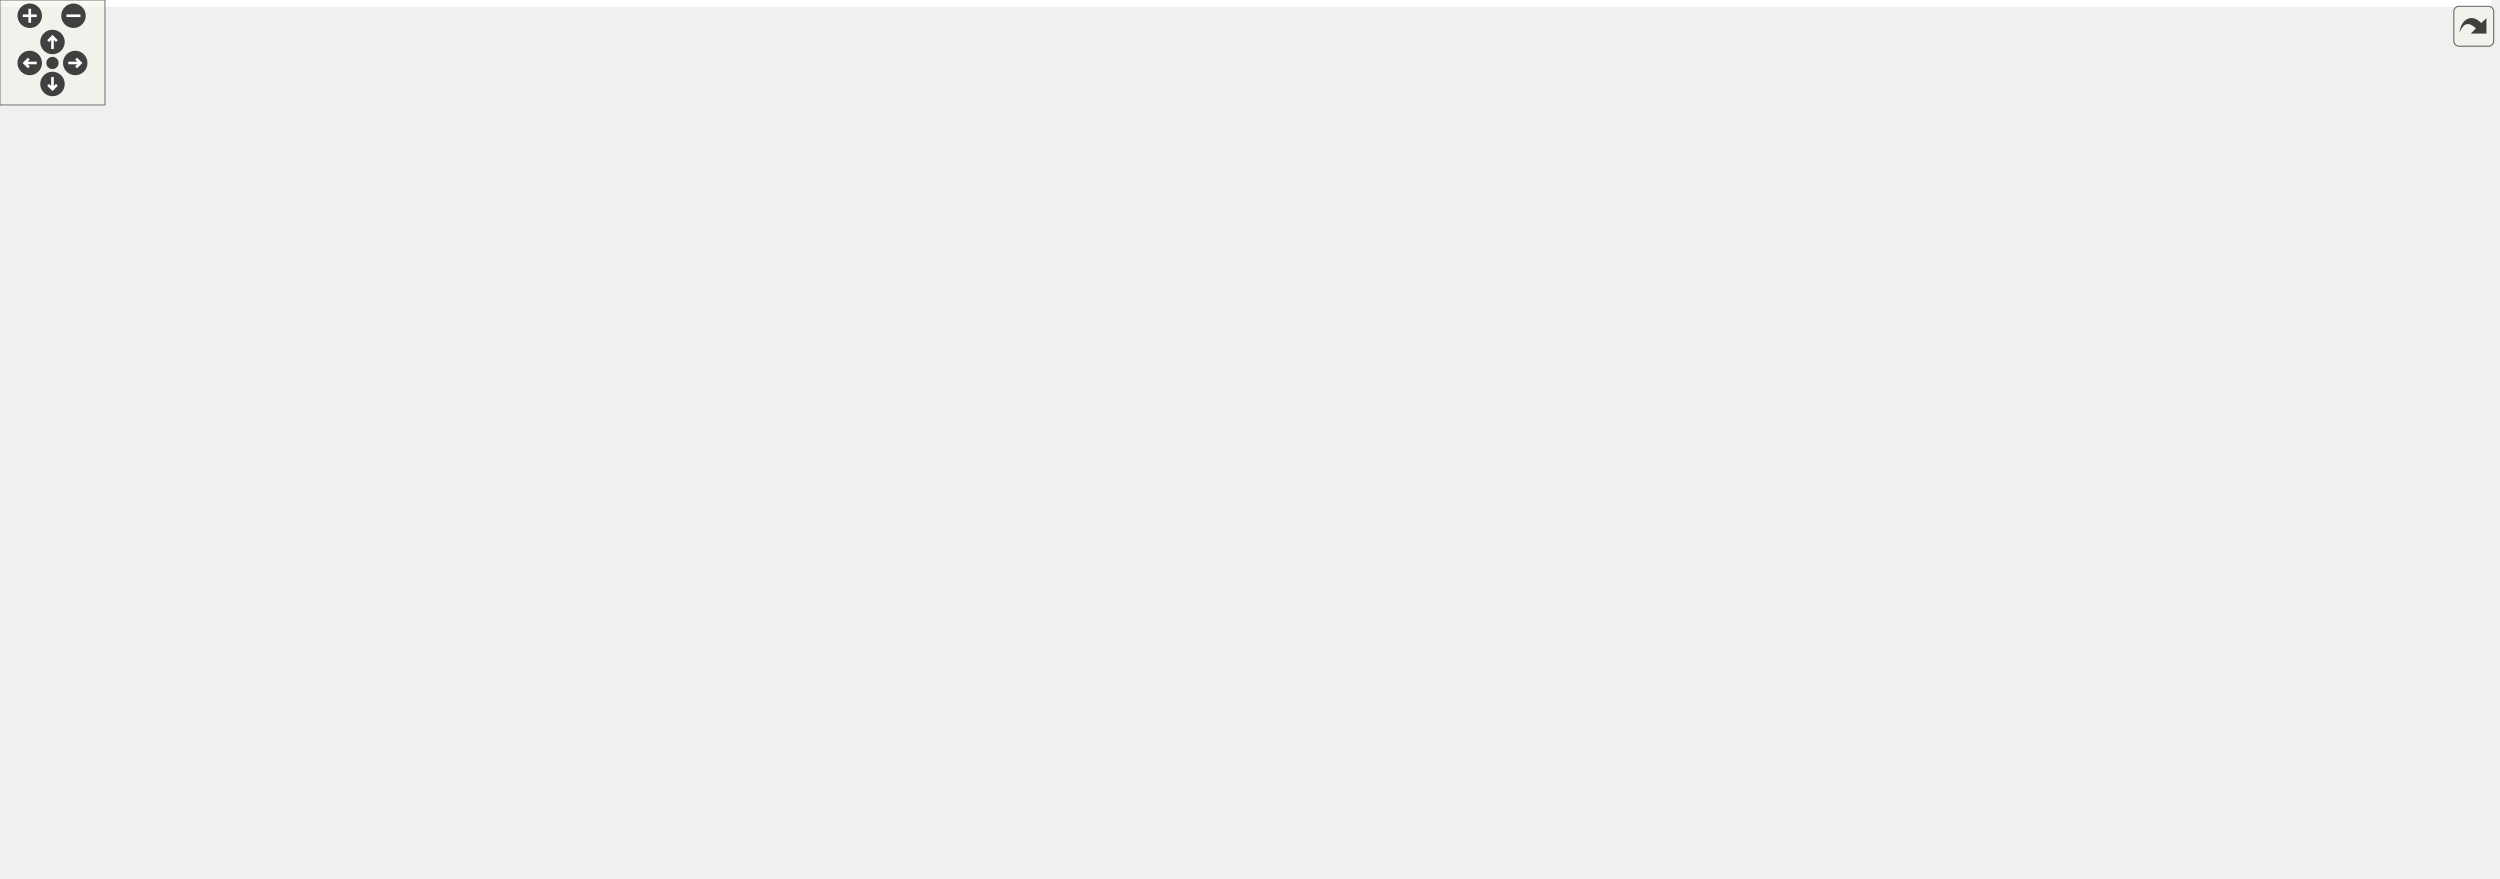
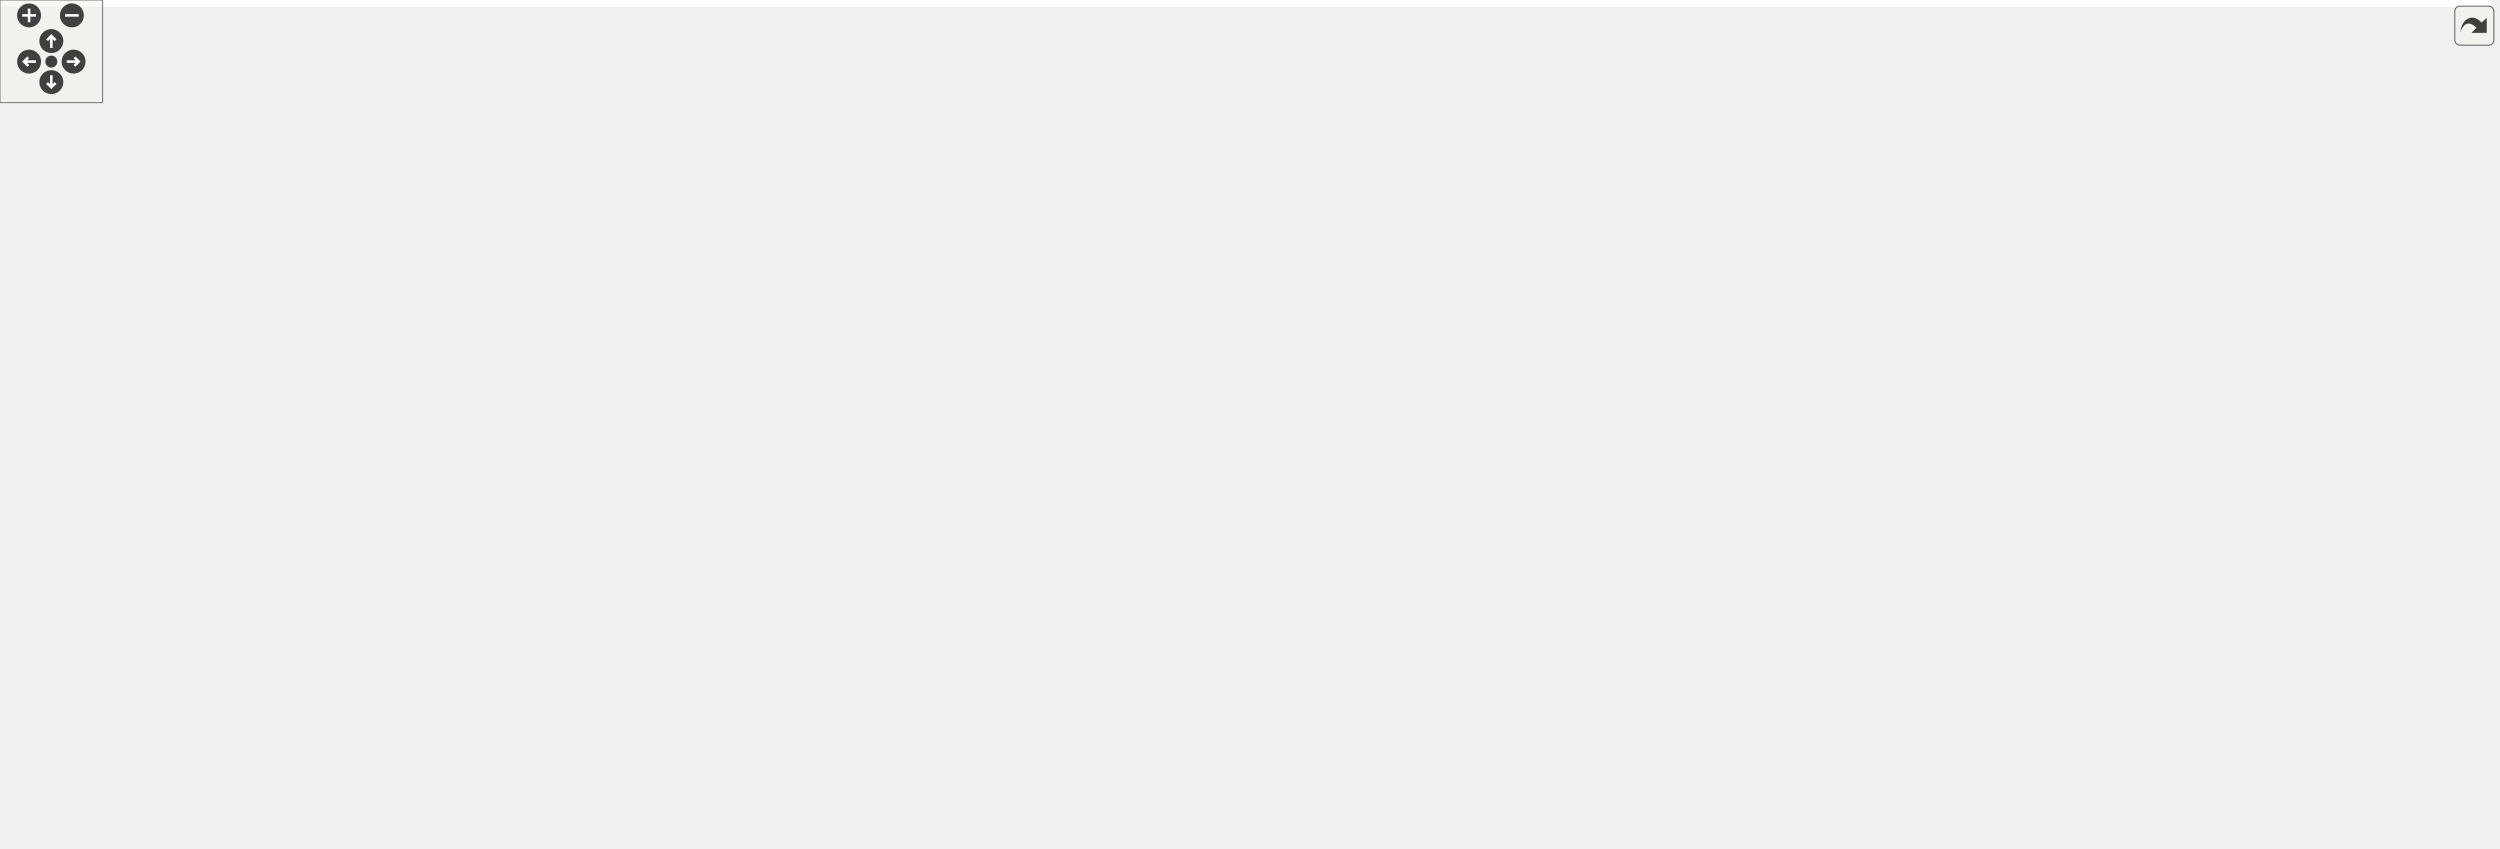
<svg xmlns="http://www.w3.org/2000/svg" xmlns:xlink="http://www.w3.org/1999/xlink" id="main" version="1.1" xml:space="preserve">
  <style type="text/css">
.edge:hover path { stroke: red; }
.edge:hover polygon { stroke: red; fill: red; }
</style>
  <defs>
    <circle id="rim" cx="0" cy="0" r="7" />
    <circle id="rim2" cx="0" cy="0" r="3.5" />
    <g id="zoomPlus">
      <use xlink:href="#rim" fill="#404040">
        <set attributeName="fill" to="#808080" begin="zoomplus.mouseover" end="zoomplus.mouseout" />
      </use>
      <path d="M-4,0h8M0,-4v8" fill="none" stroke="white" stroke-width="1.5" pointer-events="none" />
    </g>
    <g id="zoomMin">
      <use xlink:href="#rim" fill="#404040">
        <set attributeName="fill" to="#808080" begin="zoomminus.mouseover" end="zoomminus.mouseout" />
      </use>
      <path d="M-4,0h8" fill="none" stroke="white" stroke-width="1.5" pointer-events="none" />
    </g>
    <g id="dirArrow">
      <path fill="none" stroke="white" stroke-width="1.5" d="M0,-3.0v7 M-2.5,-0.5L0,-3.0L2.5,-0.5" />
    </g>
    <g id="resetDef">
      <use xlink:href="#rim2" fill="#404040">
        <set attributeName="fill" to="#808080" begin="reset.mouseover" end="reset.mouseout" />
      </use>
    </g>
  </defs>
  <svg id="graph" class="graph">
    <g id="viewport">
-       <polygon fill="white" stroke="transparent" points="-4,4 -4,-441.5 1424,-441.5 1424,4 -4,4" />
+       <polygon fill="white" stroke="transparent" points="-4,4 -4,-435 1456,-435 1456,4 -4,4" />
      <g id="node1" class="node">
        <g id="a_node1">
          <a xlink:title="Revolute joint definition.">
-             <polygon fill="#bfbfbf" stroke="black" points="1268,-182.5 1268,-201.5 1420,-201.5 1420,-182.5 1268,-182.5" />
-             <text text-anchor="middle" x="1344" y="-189.5" font-family="Helvetica,sans-Serif" font-size="10.00">playrho::d2::RevoluteJointConf</text>
+             <polygon fill="#bfbfbf" stroke="black" points="1300,-182.5 1300,-201.5 1452,-201.5 1452,-182.5 1300,-182.5" />
+             <text text-anchor="middle" x="1376" y="-189.5" font-family="Helvetica,sans-Serif" font-size="10.00">playrho::d2::RevoluteJointConf</text>
          </a>
        </g>
      </g>
      <g id="node2" class="node">
        <g id="a_node2">
          <a xlink:href="structplayrho_1_1d2_1_1JointBuilder.html" target="_top" xlink:title=" ">
-             <polygon fill="white" stroke="black" points="1012,-382 1012,-412 1134,-412 1134,-382 1012,-382" />
-             <text text-anchor="start" x="1020" y="-400" font-family="Helvetica,sans-Serif" font-size="10.00">playrho::d2::JointBuilder</text>
-             <text text-anchor="middle" x="1073" y="-389" font-family="Helvetica,sans-Serif" font-size="10.00">&lt; RevoluteJointConf &gt;</text>
+             <polygon fill="white" stroke="black" points="1044,-382 1044,-412 1166,-412 1166,-382 1044,-382" />
+             <text text-anchor="start" x="1052" y="-400" font-family="Helvetica,sans-Serif" font-size="10.00">playrho::d2::JointBuilder</text>
+             <text text-anchor="middle" x="1105" y="-389" font-family="Helvetica,sans-Serif" font-size="10.00">&lt; RevoluteJointConf &gt;</text>
          </a>
        </g>
      </g>
      <g id="edge1" class="edge">
-         <path fill="none" stroke="midnightblue" d="M1144.21,-396.16C1178.91,-392.58 1219.71,-383.3 1250,-361 1307.17,-318.9 1333.43,-230.63 1340.77,-201.53" />
-         <polygon fill="midnightblue" stroke="midnightblue" points="1143.78,-392.68 1134.13,-397.06 1144.4,-399.65 1143.78,-392.68" />
+         <path fill="none" stroke="midnightblue" d="M1176.21,-396.16C1210.91,-392.58 1251.71,-383.3 1282,-361 1339.17,-318.9 1365.43,-230.63 1372.77,-201.53" />
+         <polygon fill="midnightblue" stroke="midnightblue" points="1175.78,-392.68 1166.13,-397.06 1176.4,-399.65 1175.78,-392.68" />
      </g>
      <g id="node3" class="node">
        <g id="a_node3">
-           <a xlink:href="structplayrho_1_1d2_1_1JointConf.html" target="_top" xlink:title="Abstract base joint definition class.">
-             <polygon fill="white" stroke="black" points="573,-396.5 573,-415.5 686,-415.5 686,-396.5 573,-396.5" />
-             <text text-anchor="middle" x="629.5" y="-403.5" font-family="Helvetica,sans-Serif" font-size="10.00">playrho::d2::JointConf</text>
+           <a xlink:href="structplayrho_1_1d2_1_1JointConf.html" target="_top" xlink:title="Base joint definition class.">
+             <polygon fill="white" stroke="black" points="605,-396.5 605,-415.5 718,-415.5 718,-396.5 605,-396.5" />
+             <text text-anchor="middle" x="661.5" y="-403.5" font-family="Helvetica,sans-Serif" font-size="10.00">playrho::d2::JointConf</text>
          </a>
        </g>
      </g>
      <g id="edge2" class="edge">
-         <path fill="none" stroke="midnightblue" d="M696.22,-414.43C705.2,-415.2 714.32,-415.77 723,-416 841.64,-419.12 872,-424.67 990,-412 997.05,-411.24 1004.41,-410.23 1011.69,-409.08" />
-         <polygon fill="midnightblue" stroke="midnightblue" points="696.44,-410.94 686.16,-413.5 695.8,-417.91 696.44,-410.94" />
+         <path fill="none" stroke="midnightblue" d="M728.22,-414.43C737.2,-415.2 746.32,-415.77 755,-416 873.64,-419.12 904,-424.67 1022,-412 1029.05,-411.24 1036.41,-410.23 1043.69,-409.08" />
+         <polygon fill="midnightblue" stroke="midnightblue" points="728.44,-410.94 718.16,-413.5 727.8,-417.91 728.44,-410.94" />
      </g>
      <g id="node9" class="node">
        <g id="a_node9">
          <a xlink:href="structplayrho_1_1d2_1_1JointBuilder.html" target="_top" xlink:title="Joint builder definition structure.">
-             <polygon fill="white" stroke="black" points="723,-387.5 723,-406.5 869,-406.5 869,-387.5 723,-387.5" />
-             <text text-anchor="middle" x="796" y="-394.5" font-family="Helvetica,sans-Serif" font-size="10.00">playrho::d2::JointBuilder&lt; T &gt;</text>
+             <polygon fill="white" stroke="black" points="755,-387.5 755,-406.5 901,-406.5 901,-387.5 755,-387.5" />
+             <text text-anchor="middle" x="828" y="-394.5" font-family="Helvetica,sans-Serif" font-size="10.00">playrho::d2::JointBuilder&lt; T &gt;</text>
          </a>
        </g>
      </g>
      <g id="edge9" class="edge">
-         <path fill="none" stroke="midnightblue" d="M696.27,-402.4C704.97,-401.93 713.94,-401.44 722.74,-400.95" />
-         <polygon fill="midnightblue" stroke="midnightblue" points="695.99,-398.91 686.19,-402.95 696.37,-405.9 695.99,-398.91" />
+         <path fill="none" stroke="midnightblue" d="M728.27,-402.4C736.97,-401.93 745.94,-401.44 754.74,-400.95" />
+         <polygon fill="midnightblue" stroke="midnightblue" points="727.99,-398.91 718.19,-402.95 728.37,-405.9 727.99,-398.91" />
      </g>
      <g id="node4" class="node">
        <g id="a_node4">
-           <a xlink:href="classplayrho_1_1strongtype_1_1IndexingNamedType.html" target="_top" xlink:title=" ">
-             <polygon fill="white" stroke="black" points="345,-385 345,-437 458,-437 458,-385 345,-385" />
-             <text text-anchor="start" x="353" y="-425" font-family="Helvetica,sans-Serif" font-size="10.00">playrho::strongtype</text>
-             <text text-anchor="start" x="353" y="-414" font-family="Helvetica,sans-Serif" font-size="10.00">::IndexingNamedType</text>
-             <text text-anchor="start" x="353" y="-403" font-family="Helvetica,sans-Serif" font-size="10.00">&lt; BodyCounter, struct</text>
-             <text text-anchor="middle" x="401.5" y="-392" font-family="Helvetica,sans-Serif" font-size="10.00"> BodyIdentifier &gt;</text>
+           <a xlink:href="classplayrho_1_1detail_1_1IndexingNamedType.html" target="_top" xlink:title=" ">
+             <polygon fill="white" stroke="black" points="353,-389.5 353,-430.5 490,-430.5 490,-389.5 353,-389.5" />
+             <text text-anchor="start" x="361" y="-418.5" font-family="Helvetica,sans-Serif" font-size="10.00">playrho::detail::Indexing</text>
+             <text text-anchor="start" x="361" y="-407.5" font-family="Helvetica,sans-Serif" font-size="10.00">NamedType&lt; BodyCounter,</text>
+             <text text-anchor="middle" x="421.5" y="-396.5" font-family="Helvetica,sans-Serif" font-size="10.00"> struct BodyIdentifier &gt;</text>
          </a>
        </g>
      </g>
      <g id="edge3" class="edge">
-         <path fill="none" stroke="#9a32cd" stroke-dasharray="5,2" d="M468.14,-409.55C501.29,-408.81 541.09,-407.93 572.75,-407.23" />
-         <polygon fill="#9a32cd" stroke="#9a32cd" points="468,-406.05 458.08,-409.77 468.15,-413.05 468,-406.05" />
-         <text text-anchor="middle" x="515.5" y="-423" font-family="Helvetica,sans-Serif" font-size="10.00"> bodyA</text>
-         <text text-anchor="middle" x="515.5" y="-412" font-family="Helvetica,sans-Serif" font-size="10.00">bodyB</text>
+         <path fill="none" stroke="#9a32cd" stroke-dasharray="5,2" d="M500.46,-408.69C534.54,-408.12 573.74,-407.46 604.81,-406.94" />
+         <polygon fill="#9a32cd" stroke="#9a32cd" points="500,-405.2 490.06,-408.86 500.12,-412.2 500,-405.2" />
+         <text text-anchor="middle" x="547.5" y="-422" font-family="Helvetica,sans-Serif" font-size="10.00"> bodyA</text>
+         <text text-anchor="middle" x="547.5" y="-411" font-family="Helvetica,sans-Serif" font-size="10.00">bodyB</text>
      </g>
      <g id="node5" class="node">
        <g id="a_node5">
          <a xlink:title=" ">
-             <polygon fill="white" stroke="#bfbfbf" points="116,-401.5 116,-420.5 190,-420.5 190,-401.5 116,-401.5" />
-             <text text-anchor="middle" x="153" y="-408.5" font-family="Helvetica,sans-Serif" font-size="10.00">BodyCounter</text>
+             <polygon fill="white" stroke="#bfbfbf" points="120,-400.5 120,-419.5 194,-419.5 194,-400.5 120,-400.5" />
+             <text text-anchor="middle" x="157" y="-407.5" font-family="Helvetica,sans-Serif" font-size="10.00">BodyCounter</text>
          </a>
        </g>
      </g>
      <g id="edge4" class="edge">
-         <path fill="none" stroke="#9a32cd" stroke-dasharray="5,2" d="M200.35,-411C241.3,-411 301.1,-411 344.67,-411" />
-         <polygon fill="#9a32cd" stroke="#9a32cd" points="200.11,-407.5 190.11,-411 200.11,-414.5 200.11,-407.5" />
-         <text text-anchor="middle" x="277" y="-414" font-family="Helvetica,sans-Serif" font-size="10.00"> value_</text>
+         <path fill="none" stroke="#9a32cd" stroke-dasharray="5,2" d="M204.25,-410C245.41,-410 306.14,-410 352.77,-410" />
+         <polygon fill="#9a32cd" stroke="#9a32cd" points="204.22,-406.5 194.22,-410 204.22,-413.5 204.22,-406.5" />
+         <text text-anchor="middle" x="285" y="-413" font-family="Helvetica,sans-Serif" font-size="10.00"> value_</text>
      </g>
      <g id="node6" class="node">
        <g id="a_node6">
-           <a xlink:href="classplayrho_1_1strongtype_1_1IndexingNamedType.html" target="_top" xlink:title="An indexable, hashable, named &quot;strong type&quot; template class.">
-             <polygon fill="white" stroke="black" points="97,-338.5 97,-379.5 209,-379.5 209,-338.5 97,-338.5" />
-             <text text-anchor="start" x="105" y="-367.5" font-family="Helvetica,sans-Serif" font-size="10.00">playrho::strongtype</text>
-             <text text-anchor="start" x="105" y="-356.5" font-family="Helvetica,sans-Serif" font-size="10.00">::IndexingNamedType</text>
-             <text text-anchor="middle" x="153" y="-345.5" font-family="Helvetica,sans-Serif" font-size="10.00">&lt; T, Tag &gt;</text>
+           <a xlink:href="classplayrho_1_1detail_1_1IndexingNamedType.html" target="_top" xlink:title="An indexable, hashable, named &quot;strong type&quot; template class.">
+             <polygon fill="white" stroke="black" points="97,-342 97,-372 217,-372 217,-342 97,-342" />
+             <text text-anchor="start" x="105" y="-360" font-family="Helvetica,sans-Serif" font-size="10.00">playrho::detail::Indexing</text>
+             <text text-anchor="middle" x="157" y="-349" font-family="Helvetica,sans-Serif" font-size="10.00">NamedType&lt; T, Tag &gt;</text>
          </a>
        </g>
      </g>
      <g id="edge5" class="edge">
-         <path fill="none" stroke="orange" stroke-dasharray="5,2" d="M219.39,-365.84C252.01,-370 291.9,-376.24 327,-385 332.78,-386.44 338.74,-388.16 344.66,-390.01" />
-         <polygon fill="orange" stroke="orange" points="219.42,-362.32 209.07,-364.56 218.56,-369.26 219.42,-362.32" />
-         <text text-anchor="start" x="227" y="-399" font-family="Helvetica,sans-Serif" font-size="10.00"> &lt; BodyCounter, struct</text>
-         <text text-anchor="middle" x="277" y="-388" font-family="Helvetica,sans-Serif" font-size="10.00"> BodyIdentifier &gt;</text>
+         <path fill="none" stroke="orange" stroke-dasharray="5,2" d="M227.36,-365.23C260.2,-369.72 299.84,-376.02 335,-384 341.96,-385.58 349.18,-387.43 356.34,-389.41" />
+         <polygon fill="orange" stroke="orange" points="227.78,-361.75 217.4,-363.89 226.85,-368.69 227.78,-361.75" />
+         <text text-anchor="start" x="235" y="-398" font-family="Helvetica,sans-Serif" font-size="10.00"> &lt; BodyCounter, struct</text>
+         <text text-anchor="middle" x="285" y="-387" font-family="Helvetica,sans-Serif" font-size="10.00"> BodyIdentifier &gt;</text>
      </g>
      <g id="node7" class="node">
        <g id="a_node7">
          <a xlink:title=" ">
-             <polygon fill="white" stroke="#bfbfbf" points="0,-292.5 0,-311.5 29,-311.5 29,-292.5 0,-292.5" />
-             <text text-anchor="middle" x="14.5" y="-299.5" font-family="Helvetica,sans-Serif" font-size="10.00">T</text>
+             <polygon fill="white" stroke="#bfbfbf" points="0,-311.5 0,-330.5 29,-330.5 29,-311.5 0,-311.5" />
+             <text text-anchor="middle" x="14.5" y="-318.5" font-family="Helvetica,sans-Serif" font-size="10.00">T</text>
          </a>
        </g>
      </g>
      <g id="edge6" class="edge">
-         <path fill="none" stroke="#9a32cd" stroke-dasharray="5,2" d="M38.51,-311.61C56.07,-318.94 80.91,-329.31 102.87,-338.48" />
-         <polygon fill="#9a32cd" stroke="#9a32cd" points="39.66,-308.3 29.09,-307.67 36.97,-314.76 39.66,-308.3" />
-         <text text-anchor="middle" x="63" y="-330" font-family="Helvetica,sans-Serif" font-size="10.00"> value_</text>
+         <path fill="none" stroke="#9a32cd" stroke-dasharray="5,2" d="M39.27,-327.09C55.23,-331.18 77.02,-336.76 97.44,-342" />
+         <polygon fill="#9a32cd" stroke="#9a32cd" points="39.78,-323.61 29.23,-324.52 38.05,-330.39 39.78,-323.61" />
+         <text text-anchor="middle" x="63" y="-339" font-family="Helvetica,sans-Serif" font-size="10.00"> value_</text>
      </g>
      <g id="node12" class="node">
        <g id="a_node12">
          <a xlink:href="structplayrho_1_1Vector.html" target="_top" xlink:title="Vector.">
-             <polygon fill="white" stroke="black" points="736.5,-253.5 736.5,-272.5 855.5,-272.5 855.5,-253.5 736.5,-253.5" />
-             <text text-anchor="middle" x="796" y="-260.5" font-family="Helvetica,sans-Serif" font-size="10.00">playrho::Vector&lt; T, N &gt;</text>
+             <polygon fill="white" stroke="black" points="768.5,-253.5 768.5,-272.5 887.5,-272.5 887.5,-253.5 768.5,-253.5" />
+             <text text-anchor="middle" x="828" y="-260.5" font-family="Helvetica,sans-Serif" font-size="10.00">playrho::Vector&lt; T, N &gt;</text>
          </a>
        </g>
      </g>
      <g id="edge13" class="edge">
-         <path fill="none" stroke="#9a32cd" stroke-dasharray="5,2" d="M39.08,-297.54C66.21,-292.81 112.16,-286 152,-286 152,-286 152,-286 630.5,-286 671.59,-286 717.91,-278.87 750.9,-272.55" />
-         <polygon fill="#9a32cd" stroke="#9a32cd" points="38.22,-294.14 29,-299.36 39.46,-301.03 38.22,-294.14" />
-         <text text-anchor="middle" x="401.5" y="-289" font-family="Helvetica,sans-Serif" font-size="10.00"> elements</text>
+         <path fill="none" stroke="#9a32cd" stroke-dasharray="5,2" d="M38.97,-316.68C66.79,-311.94 114.6,-305 156,-305 156,-305 156,-305 662.5,-305 665.76,-305 743.15,-284.92 790.6,-272.53" />
+         <polygon fill="#9a32cd" stroke="#9a32cd" points="38.25,-313.25 29,-318.43 39.46,-320.15 38.25,-313.25" />
+         <text text-anchor="middle" x="421.5" y="-308" font-family="Helvetica,sans-Serif" font-size="10.00"> elements</text>
      </g>
      <g id="node8" class="node">
        <g id="a_node8">
          <a xlink:title=" ">
-             <polygon fill="white" stroke="#bfbfbf" points="384,-341.5 384,-360.5 419,-360.5 419,-341.5 384,-341.5" />
-             <text text-anchor="middle" x="401.5" y="-348.5" font-family="Helvetica,sans-Serif" font-size="10.00">bool</text>
+             <polygon fill="white" stroke="#bfbfbf" points="404,-345.5 404,-364.5 439,-364.5 439,-345.5 404,-345.5" />
+             <text text-anchor="middle" x="421.5" y="-352.5" font-family="Helvetica,sans-Serif" font-size="10.00">bool</text>
          </a>
        </g>
      </g>
      <g id="edge19" class="edge">
-         <path fill="none" stroke="#9a32cd" stroke-dasharray="5,2" d="M429.27,-350.22C471.57,-349.06 556.48,-347 628.5,-347 628.5,-347 628.5,-347 1074,-347 1152.47,-347 1182.44,-372.91 1250,-333 1302.52,-301.98 1331.09,-228.28 1339.96,-201.74" />
-         <polygon fill="#9a32cd" stroke="#9a32cd" points="429.12,-346.72 419.23,-350.5 429.32,-353.72 429.12,-346.72" />
-         <text text-anchor="middle" x="796" y="-361" font-family="Helvetica,sans-Serif" font-size="10.00"> enableLimit</text>
-         <text text-anchor="middle" x="796" y="-350" font-family="Helvetica,sans-Serif" font-size="10.00">enableMotor</text>
+         <path fill="none" stroke="#9a32cd" stroke-dasharray="5,2" d="M449.4,-353.51C493.49,-351.19 583.89,-347 660.5,-347 660.5,-347 660.5,-347 1106,-347 1184.47,-347 1214.44,-372.91 1282,-333 1334.52,-301.98 1363.09,-228.28 1371.96,-201.74" />
+         <polygon fill="#9a32cd" stroke="#9a32cd" points="449.03,-350.02 439.23,-354.05 449.4,-357.01 449.03,-350.02" />
+         <text text-anchor="middle" x="828" y="-361" font-family="Helvetica,sans-Serif" font-size="10.00"> enableLimit</text>
+         <text text-anchor="middle" x="828" y="-350" font-family="Helvetica,sans-Serif" font-size="10.00">enableMotor</text>
      </g>
      <g id="edge7" class="edge">
-         <path fill="none" stroke="#9a32cd" stroke-dasharray="5,2" d="M429.06,-357.46C468.62,-367.09 543.26,-385.26 589.17,-396.43" />
-         <polygon fill="#9a32cd" stroke="#9a32cd" points="429.66,-354.01 419.12,-355.04 428.01,-360.81 429.66,-354.01" />
-         <text text-anchor="middle" x="515.5" y="-389" font-family="Helvetica,sans-Serif" font-size="10.00"> collideConnected</text>
+         <path fill="none" stroke="#9a32cd" stroke-dasharray="5,2" d="M449.14,-360.71C489.57,-369.37 566.88,-385.94 615.96,-396.45" />
+         <polygon fill="#9a32cd" stroke="#9a32cd" points="449.75,-357.26 439.24,-358.59 448.28,-364.1 449.75,-357.26" />
+         <text text-anchor="middle" x="547.5" y="-392" font-family="Helvetica,sans-Serif" font-size="10.00"> collideConnected</text>
      </g>
      <g id="edge8" class="edge">
-         <path fill="none" stroke="orange" stroke-dasharray="5,2" d="M879.32,-397C921.92,-397 972.98,-397 1011.84,-397" />
-         <polygon fill="orange" stroke="orange" points="879.25,-393.5 869.25,-397 879.25,-400.5 879.25,-393.5" />
-         <text text-anchor="middle" x="938.5" y="-400" font-family="Helvetica,sans-Serif" font-size="10.00"> &lt; RevoluteJointConf &gt;</text>
+         <path fill="none" stroke="orange" stroke-dasharray="5,2" d="M911.32,-397C953.92,-397 1004.98,-397 1043.84,-397" />
+         <polygon fill="orange" stroke="orange" points="911.25,-393.5 901.25,-397 911.25,-400.5 911.25,-393.5" />
+         <text text-anchor="middle" x="970.5" y="-400" font-family="Helvetica,sans-Serif" font-size="10.00"> &lt; RevoluteJointConf &gt;</text>
      </g>
      <g id="node10" class="node">
        <g id="a_node10">
          <a xlink:href="structplayrho_1_1Vector.html" target="_top" xlink:title=" ">
-             <polygon fill="white" stroke="black" points="1008,-282.5 1008,-301.5 1138,-301.5 1138,-282.5 1008,-282.5" />
-             <text text-anchor="middle" x="1073" y="-289.5" font-family="Helvetica,sans-Serif" font-size="10.00">playrho::Vector&lt; Length &gt;</text>
+             <polygon fill="white" stroke="black" points="1040,-282.5 1040,-301.5 1170,-301.5 1170,-282.5 1040,-282.5" />
+             <text text-anchor="middle" x="1105" y="-289.5" font-family="Helvetica,sans-Serif" font-size="10.00">playrho::Vector&lt; Length &gt;</text>
          </a>
        </g>
      </g>
      <g id="edge10" class="edge">
-         <path fill="none" stroke="#9a32cd" stroke-dasharray="5,2" d="M1148.28,-287.84C1180.56,-284.01 1218.19,-276.74 1250,-263 1284.69,-248.02 1318.06,-217.33 1333.72,-201.66" />
-         <polygon fill="#9a32cd" stroke="#9a32cd" points="1147.56,-284.39 1138.01,-288.96 1148.33,-291.35 1147.56,-284.39" />
-         <text text-anchor="middle" x="1203" y="-322" font-family="Helvetica,sans-Serif" font-size="10.00"> localAnchorA</text>
-         <text text-anchor="middle" x="1203" y="-311" font-family="Helvetica,sans-Serif" font-size="10.00">localAnchorB</text>
-         <text text-anchor="middle" x="1203" y="-300" font-family="Helvetica,sans-Serif" font-size="10.00">rA</text>
-         <text text-anchor="middle" x="1203" y="-289" font-family="Helvetica,sans-Serif" font-size="10.00">rB</text>
+         <path fill="none" stroke="#9a32cd" stroke-dasharray="5,2" d="M1180.28,-287.84C1212.56,-284.01 1250.19,-276.74 1282,-263 1316.69,-248.02 1350.06,-217.33 1365.72,-201.66" />
+         <polygon fill="#9a32cd" stroke="#9a32cd" points="1179.56,-284.39 1170.01,-288.96 1180.33,-291.35 1179.56,-284.39" />
+         <text text-anchor="middle" x="1235" y="-322" font-family="Helvetica,sans-Serif" font-size="10.00"> localAnchorA</text>
+         <text text-anchor="middle" x="1235" y="-311" font-family="Helvetica,sans-Serif" font-size="10.00">localAnchorB</text>
+         <text text-anchor="middle" x="1235" y="-300" font-family="Helvetica,sans-Serif" font-size="10.00">rA</text>
+         <text text-anchor="middle" x="1235" y="-289" font-family="Helvetica,sans-Serif" font-size="10.00">rB</text>
      </g>
      <g id="node11" class="node">
        <g id="a_node11">
          <a xlink:title=" ">
-             <polygon fill="white" stroke="#bfbfbf" points="773,-291.5 773,-310.5 819,-310.5 819,-291.5 773,-291.5" />
-             <text text-anchor="middle" x="796" y="-298.5" font-family="Helvetica,sans-Serif" font-size="10.00">Length</text>
+             <polygon fill="white" stroke="#bfbfbf" points="805,-291.5 805,-310.5 851,-310.5 851,-291.5 805,-291.5" />
+             <text text-anchor="middle" x="828" y="-298.5" font-family="Helvetica,sans-Serif" font-size="10.00">Length</text>
          </a>
        </g>
      </g>
      <g id="edge11" class="edge">
-         <path fill="none" stroke="#9a32cd" stroke-dasharray="5,2" d="M829.07,-299.95C872.69,-298.52 951.68,-295.94 1007.74,-294.1" />
-         <polygon fill="#9a32cd" stroke="#9a32cd" points="828.92,-296.45 819.04,-300.28 829.15,-303.45 828.92,-296.45" />
-         <text text-anchor="middle" x="938.5" y="-300" font-family="Helvetica,sans-Serif" font-size="10.00"> elements</text>
+         <path fill="none" stroke="#9a32cd" stroke-dasharray="5,2" d="M861.07,-299.95C904.69,-298.52 983.68,-295.94 1039.74,-294.1" />
+         <polygon fill="#9a32cd" stroke="#9a32cd" points="860.92,-296.45 851.04,-300.28 861.15,-303.45 860.92,-296.45" />
+         <text text-anchor="middle" x="970.5" y="-300" font-family="Helvetica,sans-Serif" font-size="10.00"> elements</text>
      </g>
      <g id="edge12" class="edge">
-         <path fill="none" stroke="orange" stroke-dasharray="5,2" d="M865.96,-267.46C902.83,-270.17 948.96,-274.05 990,-279 998.3,-280 1007.05,-281.22 1015.62,-282.5" />
-         <polygon fill="orange" stroke="orange" points="866.04,-263.96 855.82,-266.73 865.54,-270.94 866.04,-263.96" />
-         <text text-anchor="middle" x="938.5" y="-282" font-family="Helvetica,sans-Serif" font-size="10.00"> &lt; Length &gt;</text>
+         <path fill="none" stroke="orange" stroke-dasharray="5,2" d="M897.96,-267.46C934.83,-270.17 980.96,-274.05 1022,-279 1030.3,-280 1039.05,-281.22 1047.62,-282.5" />
+         <polygon fill="orange" stroke="orange" points="898.04,-263.96 887.82,-266.73 897.54,-270.94 898.04,-263.96" />
+         <text text-anchor="middle" x="970.5" y="-282" font-family="Helvetica,sans-Serif" font-size="10.00"> &lt; Length &gt;</text>
      </g>
      <g id="node14" class="node">
        <g id="a_node14">
          <a xlink:href="structplayrho_1_1Vector.html" target="_top" xlink:title=" ">
-             <polygon fill="white" stroke="black" points="1012.5,-206.5 1012.5,-225.5 1133.5,-225.5 1133.5,-206.5 1012.5,-206.5" />
-             <text text-anchor="middle" x="1073" y="-213.5" font-family="Helvetica,sans-Serif" font-size="10.00">playrho::Vector&lt; Real &gt;</text>
+             <polygon fill="white" stroke="black" points="1044.5,-206.5 1044.5,-225.5 1165.5,-225.5 1165.5,-206.5 1044.5,-206.5" />
+             <text text-anchor="middle" x="1105" y="-213.5" font-family="Helvetica,sans-Serif" font-size="10.00">playrho::Vector&lt; Real &gt;</text>
          </a>
        </g>
      </g>
      <g id="edge17" class="edge">
-         <path fill="none" stroke="orange" stroke-dasharray="5,2" d="M862.68,-251.78C909.42,-243.79 971.55,-233.17 1015.96,-225.58" />
-         <polygon fill="orange" stroke="orange" points="861.92,-248.35 852.65,-253.49 863.1,-255.25 861.92,-248.35" />
-         <text text-anchor="middle" x="938.5" y="-249" font-family="Helvetica,sans-Serif" font-size="10.00"> &lt; Real &gt;</text>
+         <path fill="none" stroke="orange" stroke-dasharray="5,2" d="M894.68,-251.78C941.42,-243.79 1003.55,-233.17 1047.96,-225.58" />
+         <polygon fill="orange" stroke="orange" points="893.92,-248.35 884.65,-253.49 895.1,-255.25 893.92,-248.35" />
+         <text text-anchor="middle" x="970.5" y="-249" font-family="Helvetica,sans-Serif" font-size="10.00"> &lt; Real &gt;</text>
      </g>
      <g id="node13" class="node">
        <g id="a_node13">
          <a xlink:title=" ">
-             <polygon fill="white" stroke="#bfbfbf" points="1023,-244.5 1023,-263.5 1123,-263.5 1123,-244.5 1023,-244.5" />
-             <text text-anchor="middle" x="1073" y="-251.5" font-family="Helvetica,sans-Serif" font-size="10.00">moment_of_inertia)</text>
+             <polygon fill="white" stroke="#bfbfbf" points="1055,-244.5 1055,-263.5 1155,-263.5 1155,-244.5 1055,-244.5" />
+             <text text-anchor="middle" x="1105" y="-251.5" font-family="Helvetica,sans-Serif" font-size="10.00">moment_of_inertia)</text>
          </a>
        </g>
      </g>
      <g id="edge14" class="edge">
-         <path fill="none" stroke="#9a32cd" stroke-dasharray="5,2" d="M1133.65,-250.74C1168.11,-247.81 1212.03,-242.32 1250,-232 1277.14,-224.63 1306.68,-210.85 1325.02,-201.55" />
-         <polygon fill="#9a32cd" stroke="#9a32cd" points="1132.96,-247.28 1123.27,-251.56 1133.52,-254.26 1132.96,-247.28" />
-         <text text-anchor="middle" x="1203" y="-251" font-family="Helvetica,sans-Serif" font-size="10.00"> angularMass</text>
+         <path fill="none" stroke="#9a32cd" stroke-dasharray="5,2" d="M1165.65,-250.74C1200.11,-247.81 1244.03,-242.32 1282,-232 1309.14,-224.63 1338.68,-210.85 1357.02,-201.55" />
+         <polygon fill="#9a32cd" stroke="#9a32cd" points="1164.96,-247.28 1155.27,-251.56 1165.52,-254.26 1164.96,-247.28" />
+         <text text-anchor="middle" x="1235" y="-251" font-family="Helvetica,sans-Serif" font-size="10.00"> angularMass</text>
      </g>
      <g id="edge15" class="edge">
-         <path fill="none" stroke="#9a32cd" stroke-dasharray="5,2" d="M1144.14,-209.74C1182.05,-206.36 1228.88,-202.18 1267.57,-198.73" />
-         <polygon fill="#9a32cd" stroke="#9a32cd" points="1143.35,-206.3 1133.7,-210.67 1143.97,-213.27 1143.35,-206.3" />
-         <text text-anchor="middle" x="1203" y="-222" font-family="Helvetica,sans-Serif" font-size="10.00"> impulse</text>
-         <text text-anchor="middle" x="1203" y="-211" font-family="Helvetica,sans-Serif" font-size="10.00">mass</text>
+         <path fill="none" stroke="#9a32cd" stroke-dasharray="5,2" d="M1176.14,-209.74C1214.05,-206.36 1260.88,-202.18 1299.57,-198.73" />
+         <polygon fill="#9a32cd" stroke="#9a32cd" points="1175.35,-206.3 1165.7,-210.67 1175.97,-213.27 1175.35,-206.3" />
+         <text text-anchor="middle" x="1235" y="-222" font-family="Helvetica,sans-Serif" font-size="10.00"> impulse</text>
+         <text text-anchor="middle" x="1235" y="-211" font-family="Helvetica,sans-Serif" font-size="10.00">mass</text>
      </g>
      <g id="node15" class="node">
        <g id="a_node15">
          <a xlink:title=" ">
-             <polygon fill="white" stroke="#bfbfbf" points="778.5,-189.5 778.5,-208.5 813.5,-208.5 813.5,-189.5 778.5,-189.5" />
-             <text text-anchor="middle" x="796" y="-196.5" font-family="Helvetica,sans-Serif" font-size="10.00">float</text>
+             <polygon fill="white" stroke="#bfbfbf" points="810.5,-189.5 810.5,-208.5 845.5,-208.5 845.5,-189.5 810.5,-189.5" />
+             <text text-anchor="middle" x="828" y="-196.5" font-family="Helvetica,sans-Serif" font-size="10.00">float</text>
          </a>
        </g>
      </g>
      <g id="edge16" class="edge">
-         <path fill="none" stroke="#9a32cd" stroke-dasharray="5,2" d="M823.63,-197.57C860.93,-195.92 930.82,-194.13 990,-200 1003.42,-201.33 1017.92,-203.81 1030.93,-206.42" />
-         <polygon fill="#9a32cd" stroke="#9a32cd" points="823.4,-194.07 813.58,-198.04 823.73,-201.07 823.4,-194.07" />
-         <text text-anchor="middle" x="938.5" y="-203" font-family="Helvetica,sans-Serif" font-size="10.00"> elements</text>
+         <path fill="none" stroke="#9a32cd" stroke-dasharray="5,2" d="M855.63,-197.57C892.93,-195.92 962.82,-194.13 1022,-200 1035.42,-201.33 1049.92,-203.81 1062.93,-206.42" />
+         <polygon fill="#9a32cd" stroke="#9a32cd" points="855.4,-194.07 845.58,-198.04 855.73,-201.07 855.4,-194.07" />
+         <text text-anchor="middle" x="970.5" y="-203" font-family="Helvetica,sans-Serif" font-size="10.00"> elements</text>
      </g>
      <g id="node16" class="node">
        <g id="a_node16">
          <a xlink:title=" ">
-             <polygon fill="white" stroke="#bfbfbf" points="1049.5,-168.5 1049.5,-187.5 1096.5,-187.5 1096.5,-168.5 1049.5,-168.5" />
-             <text text-anchor="middle" x="1073" y="-175.5" font-family="Helvetica,sans-Serif" font-size="10.00">torque)</text>
+             <polygon fill="white" stroke="#bfbfbf" points="1081.5,-168.5 1081.5,-187.5 1128.5,-187.5 1128.5,-168.5 1081.5,-168.5" />
+             <text text-anchor="middle" x="1105" y="-175.5" font-family="Helvetica,sans-Serif" font-size="10.00">torque)</text>
          </a>
        </g>
      </g>
      <g id="edge18" class="edge">
-         <path fill="none" stroke="#9a32cd" stroke-dasharray="5,2" d="M1106.93,-177.01C1121.9,-176.61 1139.84,-176.2 1156,-176 1197.77,-175.49 1208.37,-172.45 1250,-176 1265.34,-177.31 1281.96,-179.82 1296.84,-182.46" />
-         <polygon fill="#9a32cd" stroke="#9a32cd" points="1106.52,-173.52 1096.62,-177.3 1106.71,-180.52 1106.52,-173.52" />
-         <text text-anchor="middle" x="1203" y="-179" font-family="Helvetica,sans-Serif" font-size="10.00"> maxMotorTorque</text>
+         <path fill="none" stroke="#9a32cd" stroke-dasharray="5,2" d="M1138.93,-177.01C1153.9,-176.61 1171.84,-176.2 1188,-176 1229.77,-175.49 1240.37,-172.45 1282,-176 1297.34,-177.31 1313.96,-179.82 1328.84,-182.46" />
+         <polygon fill="#9a32cd" stroke="#9a32cd" points="1138.52,-173.52 1128.62,-177.3 1138.71,-180.52 1138.52,-173.52" />
+         <text text-anchor="middle" x="1235" y="-179" font-family="Helvetica,sans-Serif" font-size="10.00"> maxMotorTorque</text>
      </g>
      <g id="node17" class="node">
        <g id="a_node17">
          <a xlink:title=" ">
-             <polygon fill="white" stroke="#bfbfbf" points="1020.5,-130.5 1020.5,-149.5 1125.5,-149.5 1125.5,-130.5 1020.5,-130.5" />
-             <text text-anchor="middle" x="1073" y="-137.5" font-family="Helvetica,sans-Serif" font-size="10.00">angular_momentum)</text>
+             <polygon fill="white" stroke="#bfbfbf" points="1052.5,-130.5 1052.5,-149.5 1157.5,-149.5 1157.5,-130.5 1052.5,-130.5" />
+             <text text-anchor="middle" x="1105" y="-137.5" font-family="Helvetica,sans-Serif" font-size="10.00">angular_momentum)</text>
          </a>
        </g>
      </g>
      <g id="edge20" class="edge">
-         <path fill="none" stroke="#9a32cd" stroke-dasharray="5,2" d="M1135.99,-143.15C1169.97,-145.76 1212.66,-150.48 1250,-159 1274.89,-164.68 1302.31,-174.92 1320.88,-182.5" />
-         <polygon fill="#9a32cd" stroke="#9a32cd" points="1135.96,-139.64 1125.74,-142.4 1135.46,-146.62 1135.96,-139.64" />
-         <text text-anchor="middle" x="1203" y="-162" font-family="Helvetica,sans-Serif" font-size="10.00"> angularMotorImpulse</text>
+         <path fill="none" stroke="#9a32cd" stroke-dasharray="5,2" d="M1167.99,-143.15C1201.97,-145.76 1244.66,-150.48 1282,-159 1306.89,-164.68 1334.31,-174.92 1352.88,-182.5" />
+         <polygon fill="#9a32cd" stroke="#9a32cd" points="1167.96,-139.64 1157.74,-142.4 1167.46,-146.62 1167.96,-139.64" />
+         <text text-anchor="middle" x="1235" y="-162" font-family="Helvetica,sans-Serif" font-size="10.00"> angularMotorImpulse</text>
      </g>
      <g id="node18" class="node">
        <g id="a_node18">
          <a xlink:title=" ">
-             <polygon fill="white" stroke="#bfbfbf" points="1028,-92.5 1028,-111.5 1118,-111.5 1118,-92.5 1028,-92.5" />
-             <text text-anchor="middle" x="1073" y="-99.5" font-family="Helvetica,sans-Serif" font-size="10.00">angular_velocity)</text>
+             <polygon fill="white" stroke="#bfbfbf" points="1060,-92.5 1060,-111.5 1150,-111.5 1150,-92.5 1060,-92.5" />
+             <text text-anchor="middle" x="1105" y="-99.5" font-family="Helvetica,sans-Serif" font-size="10.00">angular_velocity)</text>
          </a>
        </g>
      </g>
      <g id="edge21" class="edge">
-         <path fill="none" stroke="#9a32cd" stroke-dasharray="5,2" d="M1128.23,-104.61C1163.86,-107.77 1210.92,-114.71 1250,-130 1282.71,-142.8 1315.66,-168.49 1332.15,-182.45" />
-         <polygon fill="#9a32cd" stroke="#9a32cd" points="1128.29,-101.1 1118.04,-103.78 1127.72,-108.08 1128.29,-101.1" />
-         <text text-anchor="middle" x="1203" y="-133" font-family="Helvetica,sans-Serif" font-size="10.00"> motorSpeed</text>
+         <path fill="none" stroke="#9a32cd" stroke-dasharray="5,2" d="M1160.23,-104.61C1195.86,-107.77 1242.92,-114.71 1282,-130 1314.71,-142.8 1347.66,-168.49 1364.15,-182.45" />
+         <polygon fill="#9a32cd" stroke="#9a32cd" points="1160.29,-101.1 1150.04,-103.78 1159.72,-108.08 1160.29,-101.1" />
+         <text text-anchor="middle" x="1235" y="-133" font-family="Helvetica,sans-Serif" font-size="10.00"> motorSpeed</text>
      </g>
      <g id="node19" class="node">
        <g id="a_node19">
          <a xlink:title=" ">
-             <polygon fill="white" stroke="#bfbfbf" points="1042.5,-54.5 1042.5,-73.5 1103.5,-73.5 1103.5,-54.5 1042.5,-54.5" />
-             <text text-anchor="middle" x="1073" y="-61.5" font-family="Helvetica,sans-Serif" font-size="10.00">LimitState</text>
+             <polygon fill="white" stroke="#bfbfbf" points="1074.5,-54.5 1074.5,-73.5 1135.5,-73.5 1135.5,-54.5 1074.5,-54.5" />
+             <text text-anchor="middle" x="1105" y="-61.5" font-family="Helvetica,sans-Serif" font-size="10.00">LimitState</text>
          </a>
        </g>
      </g>
      <g id="edge22" class="edge">
-         <path fill="none" stroke="#9a32cd" stroke-dasharray="5,2" d="M1114.02,-63.09C1151.3,-63.86 1207.38,-69.28 1250,-92 1291.43,-114.08 1324.4,-161.83 1337.22,-182.33" />
-         <polygon fill="#9a32cd" stroke="#9a32cd" points="1113.6,-59.58 1103.56,-62.98 1113.53,-66.58 1113.6,-59.58" />
-         <text text-anchor="middle" x="1203" y="-95" font-family="Helvetica,sans-Serif" font-size="10.00"> limitState</text>
+         <path fill="none" stroke="#9a32cd" stroke-dasharray="5,2" d="M1146.02,-63.09C1183.3,-63.86 1239.38,-69.28 1282,-92 1323.43,-114.08 1356.4,-161.83 1369.22,-182.33" />
+         <polygon fill="#9a32cd" stroke="#9a32cd" points="1145.6,-59.58 1135.56,-62.98 1145.53,-66.58 1145.6,-59.58" />
+         <text text-anchor="middle" x="1235" y="-95" font-family="Helvetica,sans-Serif" font-size="10.00"> limitState</text>
      </g>
      <g id="node20" class="node">
        <g id="a_node20">
          <a xlink:title=" ">
-             <polygon fill="white" stroke="#bfbfbf" points="1037.5,-0.5 1037.5,-19.5 1108.5,-19.5 1108.5,-0.5 1037.5,-0.5" />
-             <text text-anchor="middle" x="1073" y="-7.5" font-family="Helvetica,sans-Serif" font-size="10.00">plane_angle)</text>
+             <polygon fill="white" stroke="#bfbfbf" points="1069.5,-0.5 1069.5,-19.5 1140.5,-19.5 1140.5,-0.5 1069.5,-0.5" />
+             <text text-anchor="middle" x="1105" y="-7.5" font-family="Helvetica,sans-Serif" font-size="10.00">plane_angle)</text>
          </a>
        </g>
      </g>
      <g id="edge23" class="edge">
-         <path fill="none" stroke="#9a32cd" stroke-dasharray="5,2" d="M1119.08,-4.12C1157.05,-1.53 1211.23,-3.6 1250,-29 1307.51,-66.67 1333.4,-152.98 1340.72,-182.15" />
-         <polygon fill="#9a32cd" stroke="#9a32cd" points="1118.51,-0.66 1108.83,-4.96 1119.08,-7.64 1118.51,-0.66" />
-         <text text-anchor="middle" x="1203" y="-54" font-family="Helvetica,sans-Serif" font-size="10.00"> lowerAngle</text>
-         <text text-anchor="middle" x="1203" y="-43" font-family="Helvetica,sans-Serif" font-size="10.00">referenceAngle</text>
-         <text text-anchor="middle" x="1203" y="-32" font-family="Helvetica,sans-Serif" font-size="10.00">upperAngle</text>
+         <path fill="none" stroke="#9a32cd" stroke-dasharray="5,2" d="M1151.08,-4.12C1189.05,-1.53 1243.23,-3.6 1282,-29 1339.51,-66.67 1365.4,-152.98 1372.72,-182.15" />
+         <polygon fill="#9a32cd" stroke="#9a32cd" points="1150.51,-0.66 1140.83,-4.96 1151.08,-7.64 1150.51,-0.66" />
+         <text text-anchor="middle" x="1235" y="-54" font-family="Helvetica,sans-Serif" font-size="10.00"> lowerAngle</text>
+         <text text-anchor="middle" x="1235" y="-43" font-family="Helvetica,sans-Serif" font-size="10.00">referenceAngle</text>
+         <text text-anchor="middle" x="1235" y="-32" font-family="Helvetica,sans-Serif" font-size="10.00">upperAngle</text>
      </g>
    </g>
  </svg>
  <g id="navigator" transform="translate(0 0)" fill="#404254">
    <rect fill="#f2f5e9" fill-opacity="0.5" stroke="#606060" stroke-width=".5" x="0" y="0" width="60" height="60" />
    <use id="zoomplus" xlink:href="#zoomPlus" x="17" y="9" />
    <use id="zoomminus" xlink:href="#zoomMin" x="42" y="9" />
    <use id="reset" xlink:href="#resetDef" x="30" y="36" />
    <g id="arrowUp" xlink:href="#dirArrow" transform="translate(30 24)">
      <use xlink:href="#rim" fill="#404040">
        <set attributeName="fill" to="#808080" begin="arrowUp.mouseover" end="arrowUp.mouseout" />
      </use>
      <path fill="none" stroke="white" stroke-width="1.5" d="M0,-3.0v7 M-2.5,-0.5L0,-3.0L2.5,-0.5" />
    </g>
    <g id="arrowRight" xlink:href="#dirArrow" transform="rotate(90) translate(36 -43)">
      <use xlink:href="#rim" fill="#404040">
        <set attributeName="fill" to="#808080" begin="arrowRight.mouseover" end="arrowRight.mouseout" />
      </use>
      <path fill="none" stroke="white" stroke-width="1.5" d="M0,-3.0v7 M-2.5,-0.5L0,-3.0L2.5,-0.5" />
    </g>
    <g id="arrowDown" xlink:href="#dirArrow" transform="rotate(180) translate(-30 -48)">
      <use xlink:href="#rim" fill="#404040">
        <set attributeName="fill" to="#808080" begin="arrowDown.mouseover" end="arrowDown.mouseout" />
      </use>
      <path fill="none" stroke="white" stroke-width="1.5" d="M0,-3.0v7 M-2.5,-0.5L0,-3.0L2.5,-0.5" />
    </g>
    <g id="arrowLeft" xlink:href="#dirArrow" transform="rotate(270) translate(-36 17)">
      <use xlink:href="#rim" fill="#404040">
        <set attributeName="fill" to="#808080" begin="arrowLeft.mouseover" end="arrowLeft.mouseout" />
      </use>
      <path fill="none" stroke="white" stroke-width="1.5" d="M0,-3.0v7 M-2.5,-0.5L0,-3.0L2.5,-0.5" />
    </g>
  </g>
  <svg viewBox="0 0 15 15" width="100%" height="30px" preserveAspectRatio="xMaxYMin meet">
    <g id="arrow_out" transform="scale(0.3 0.3)">
      <a xlink:href="structplayrho_1_1d2_1_1RevoluteJointConf__coll__graph_org.svg" target="_base">
        <rect id="button" ry="5" rx="5" y="6" x="6" height="38" width="38" fill="#f2f5e9" fill-opacity="0.5" stroke="#606060" stroke-width="1.0" />
        <path id="arrow" d="M 11.5,31.437 C 11.94,20.098 22.043,11.323 32.159,21.979 L 37.069,17.246 C 37.069,17.246 37.088,32 37.088,32 L 22.16,31.978 C 22.16,31.978 26.998,27.14 26.998,27.14 C 18.529,18.264 13.292,25.23 11.5,31.437 z" style="fill:#404040;" />
      </a>
    </g>
  </svg>
</svg>
